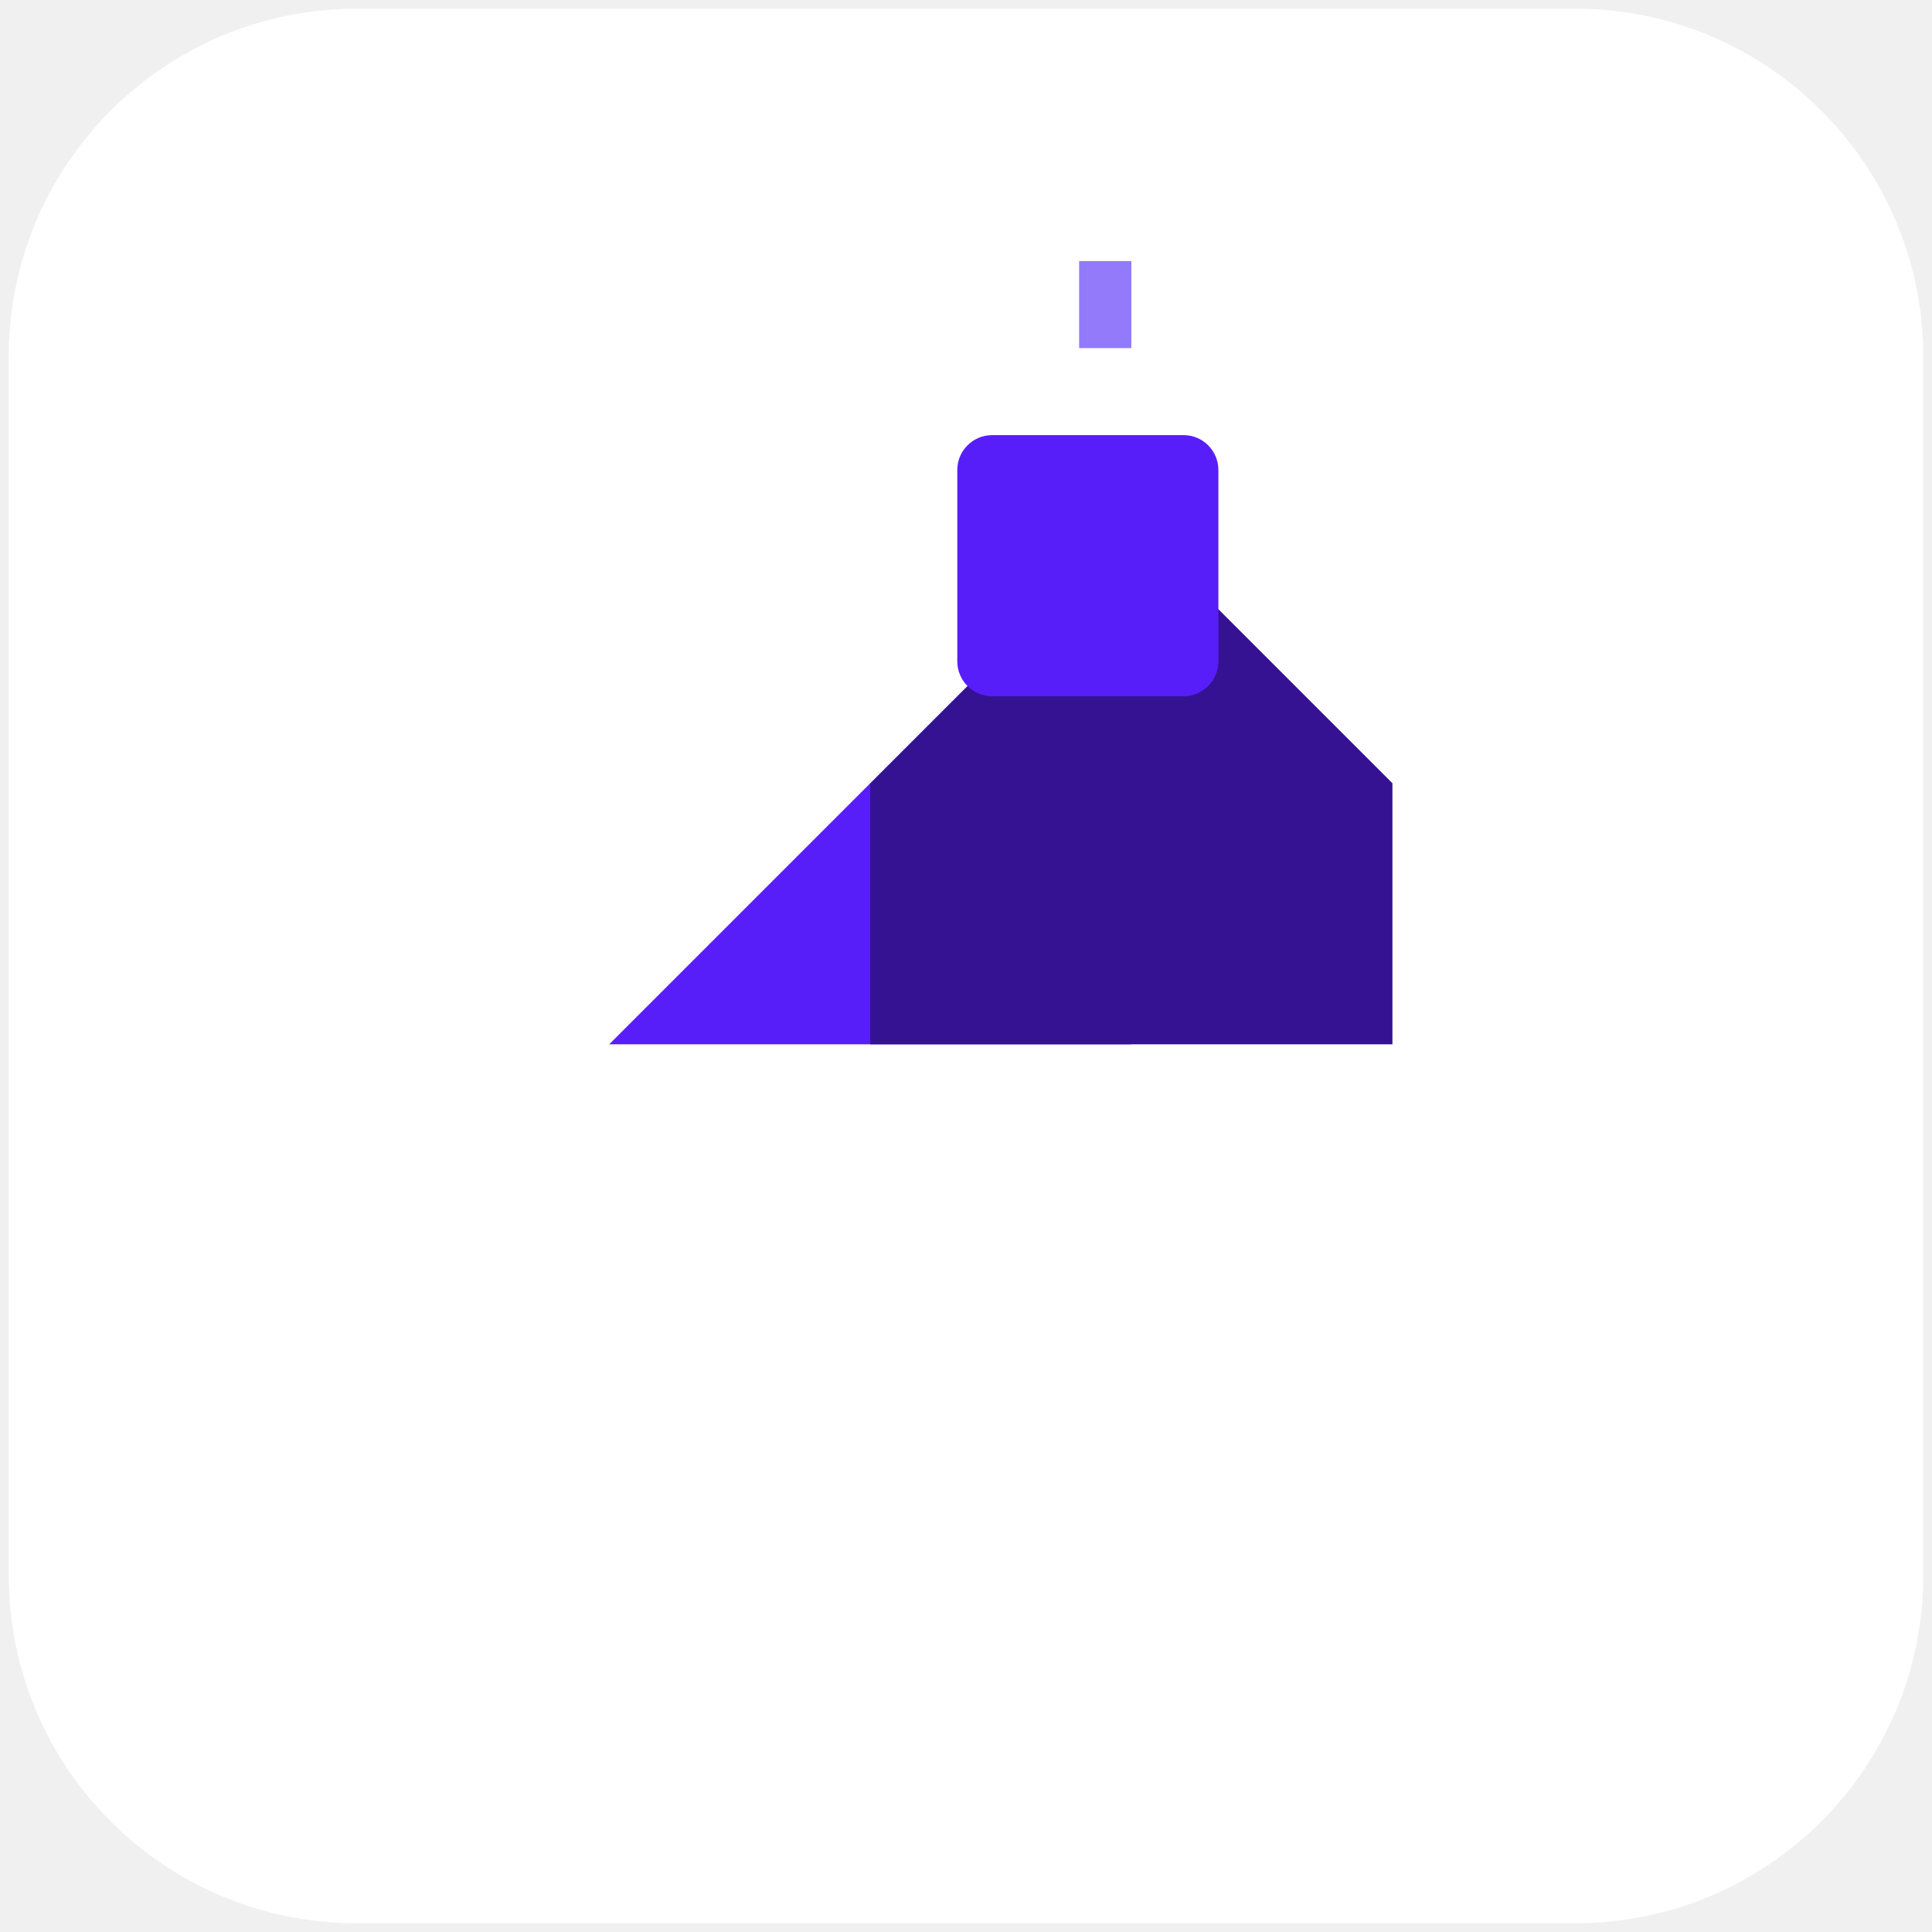
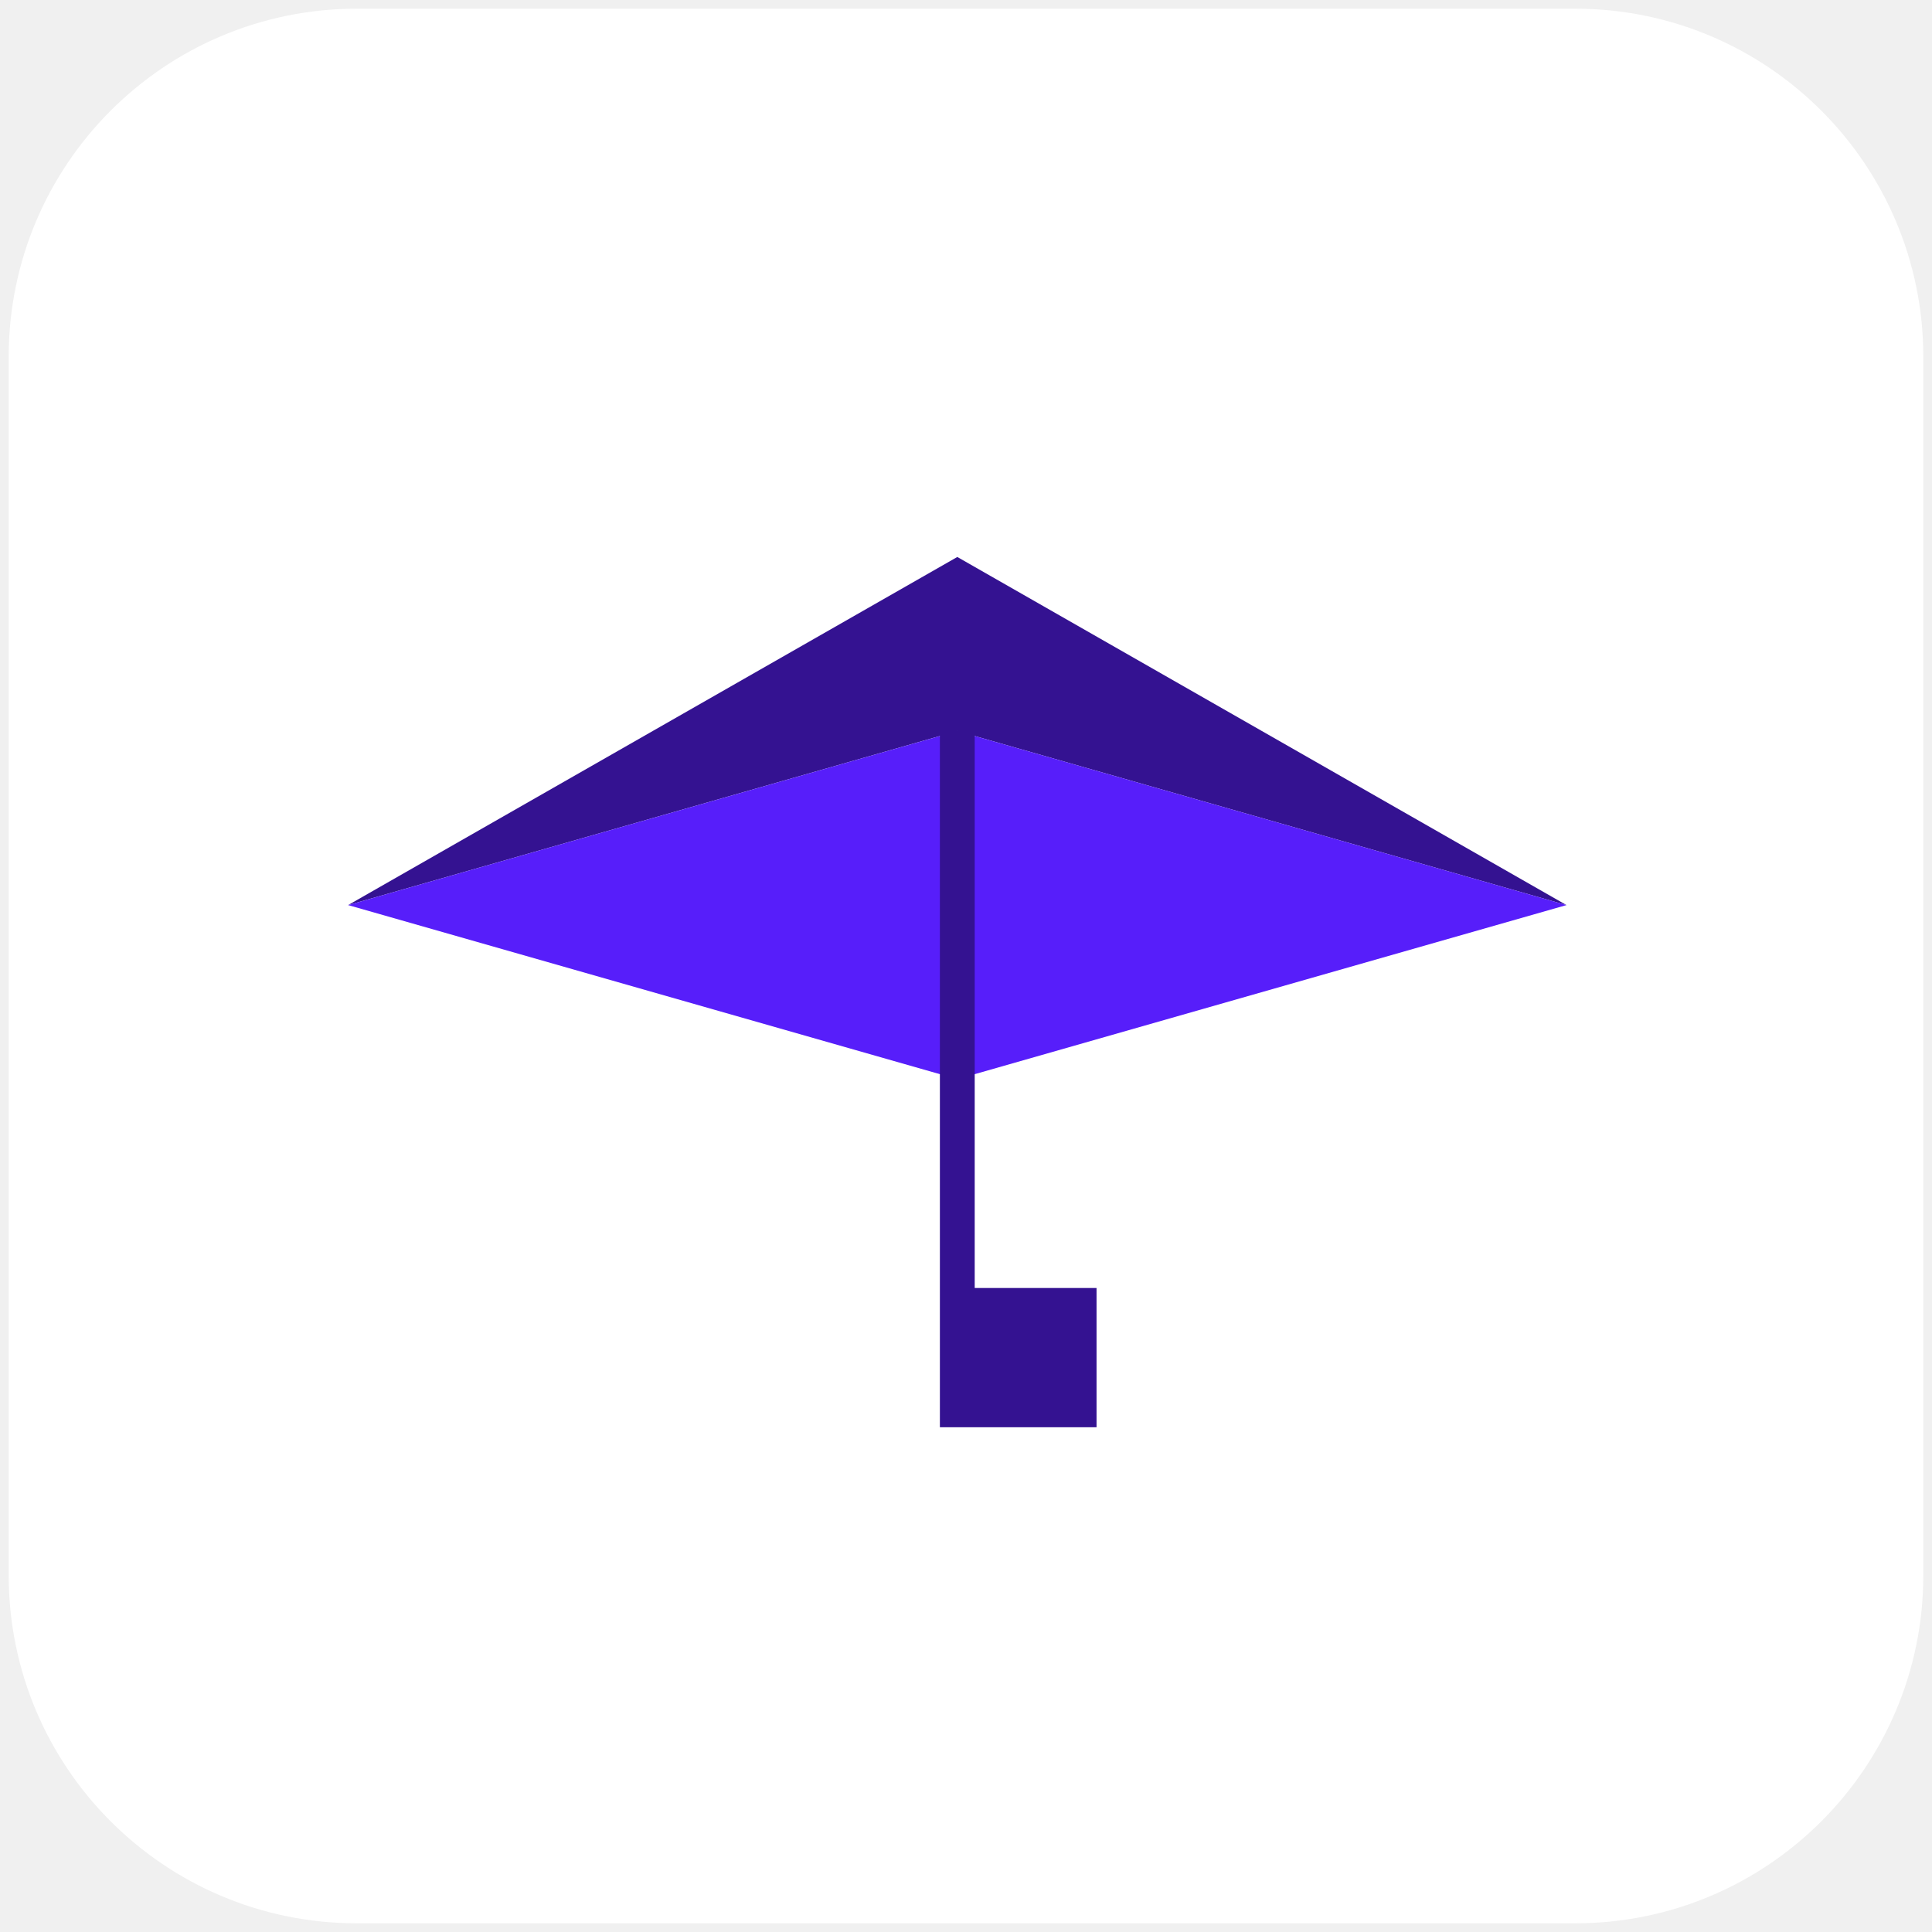
<svg xmlns="http://www.w3.org/2000/svg" width="111" height="111" viewBox="0 0 111 111" fill="none">
  <rect x="0.5" y="0.5" width="110" height="110" rx="20" fill="white" />
-   <path d="M35 60L50 45L65 60H35Z" fill="#571EFA" />
-   <path d="M50 45L65 30L80 45V60H50V45Z" fill="#341291" />
-   <rect x="55" y="25" width="15" height="15" rx="2" fill="#571EFA" />
-   <path d="M62 20L62 15L65 15L65 20" fill="#927AFA" />
+   <path d="M20 52 L55 32 L90 52 L55 42Z" fill="#341291" />
+   <path d="M20 52 L55 62 L90 52 L55 42Z" fill="#571EFA" />
+   <path d="M54 42 V82 H63 V74 H56 V42Z" fill="#341291" />
</svg>
